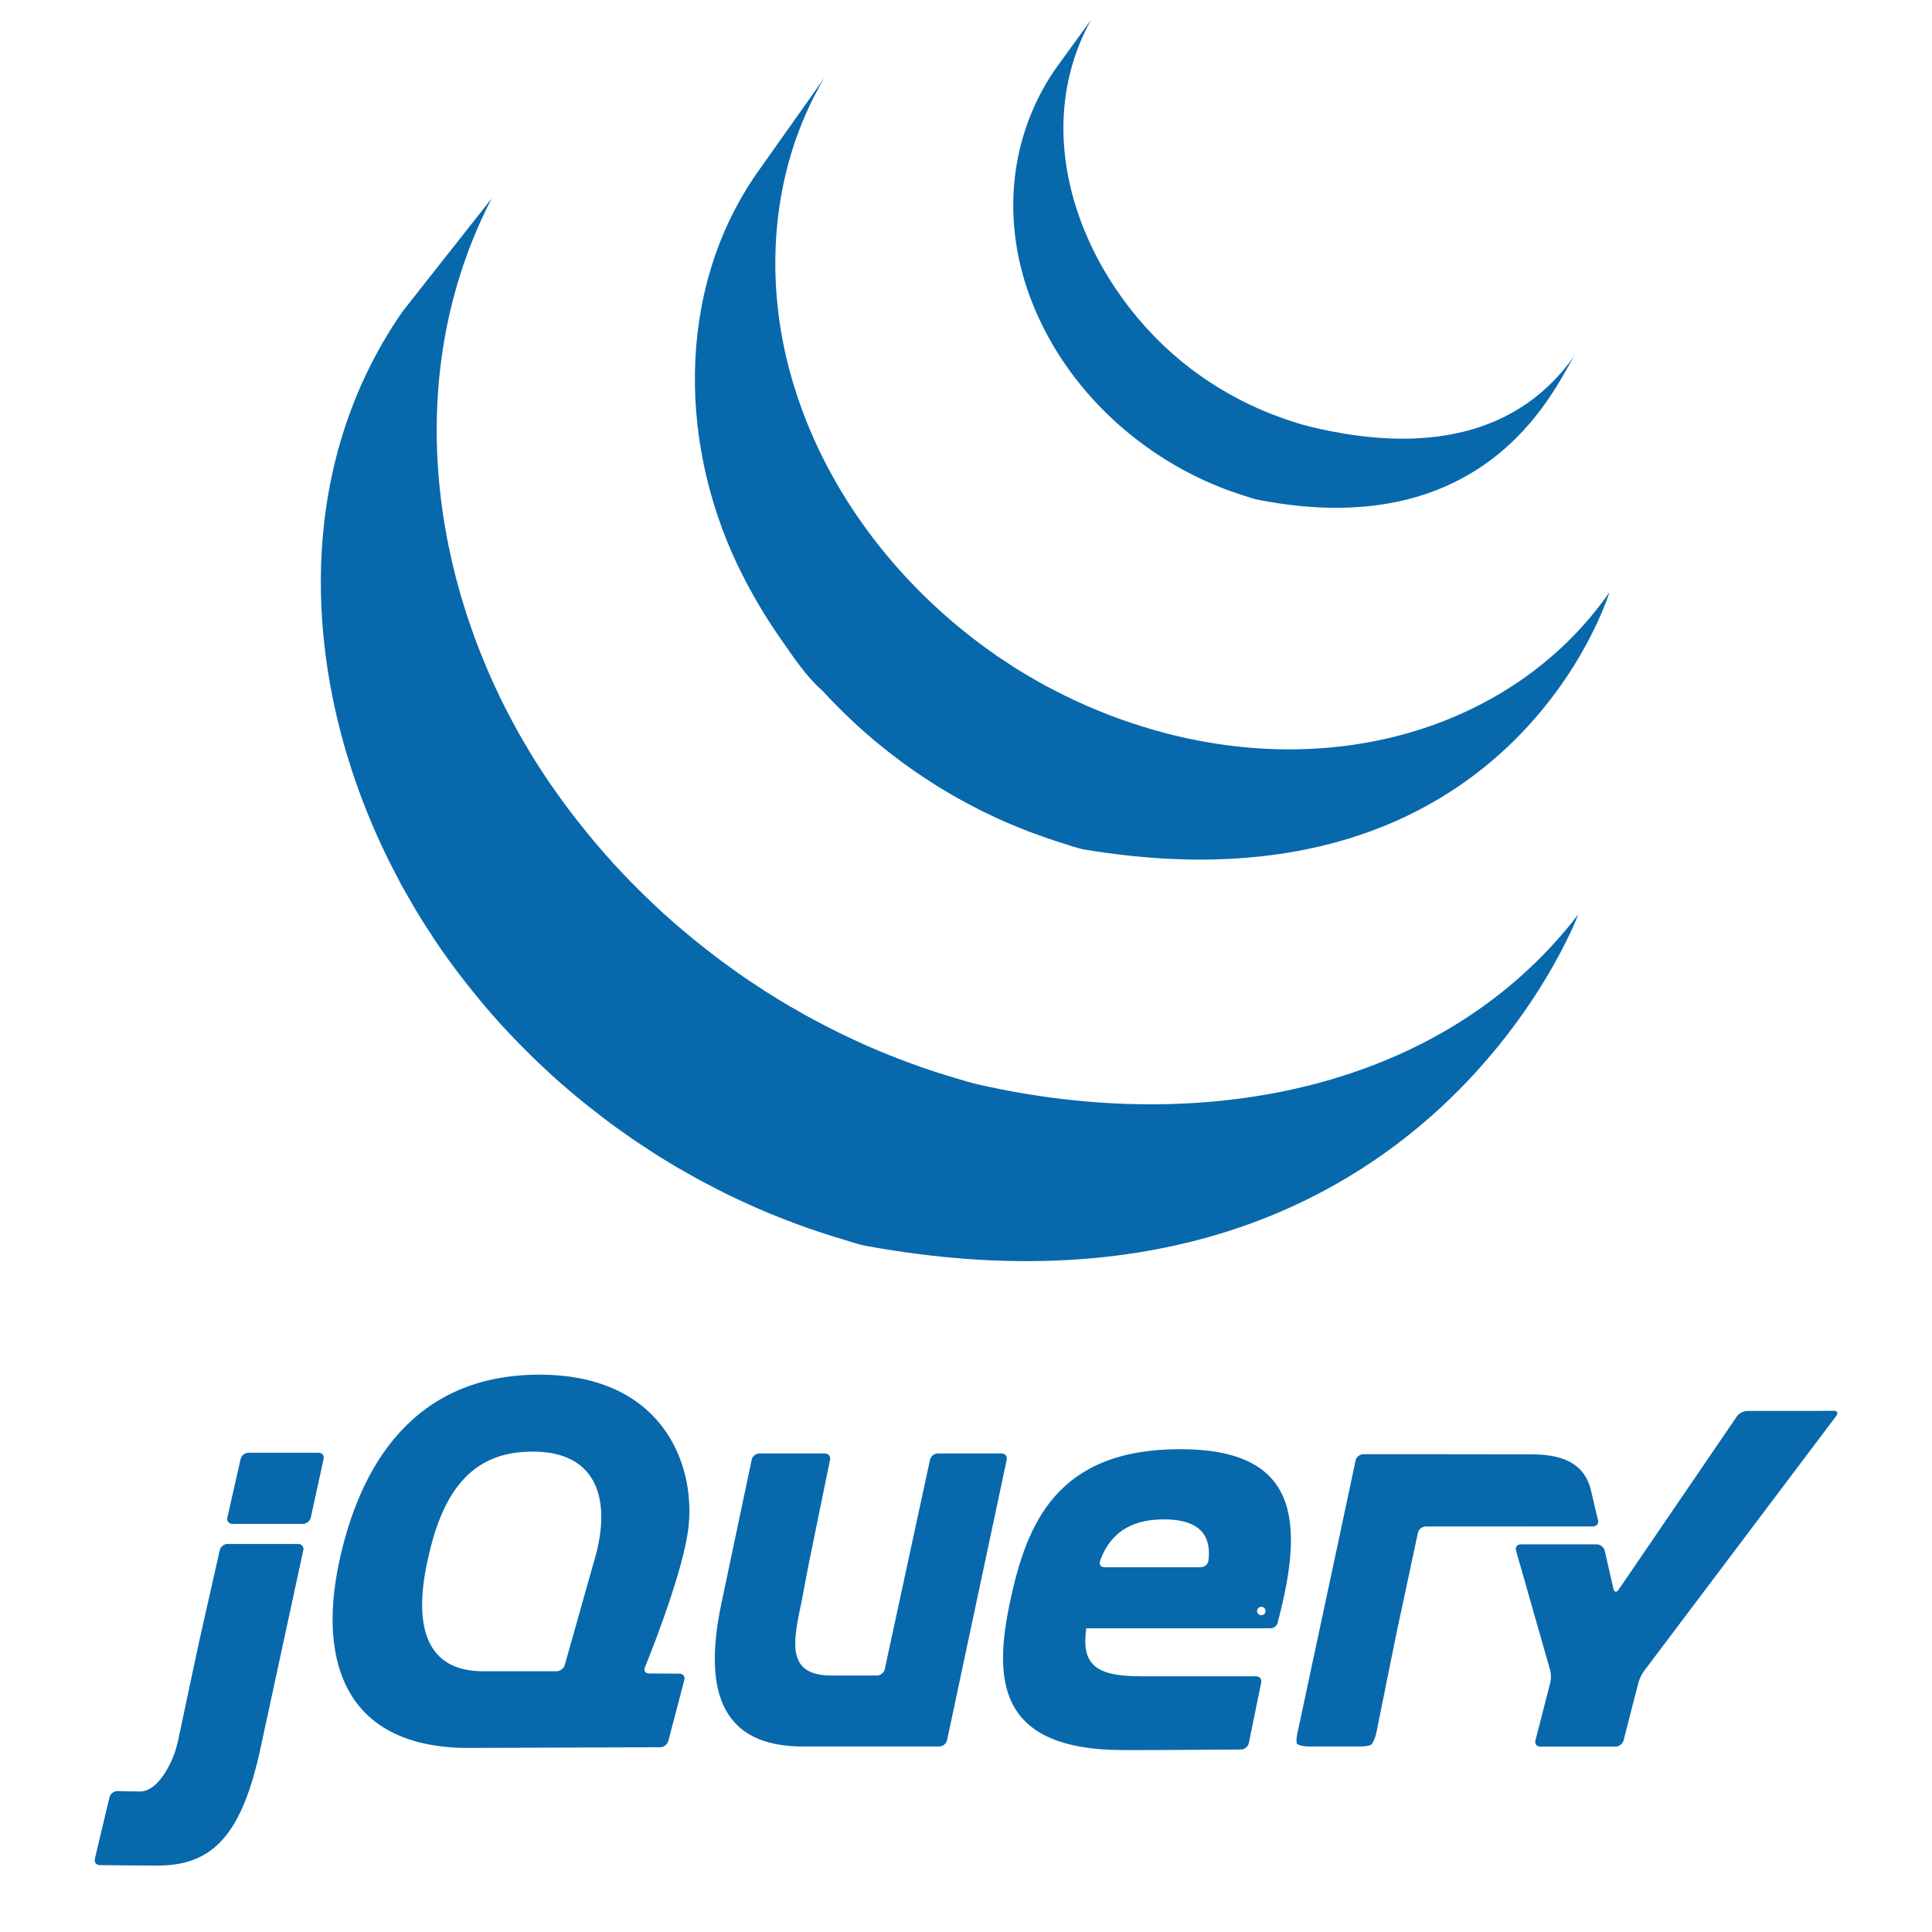
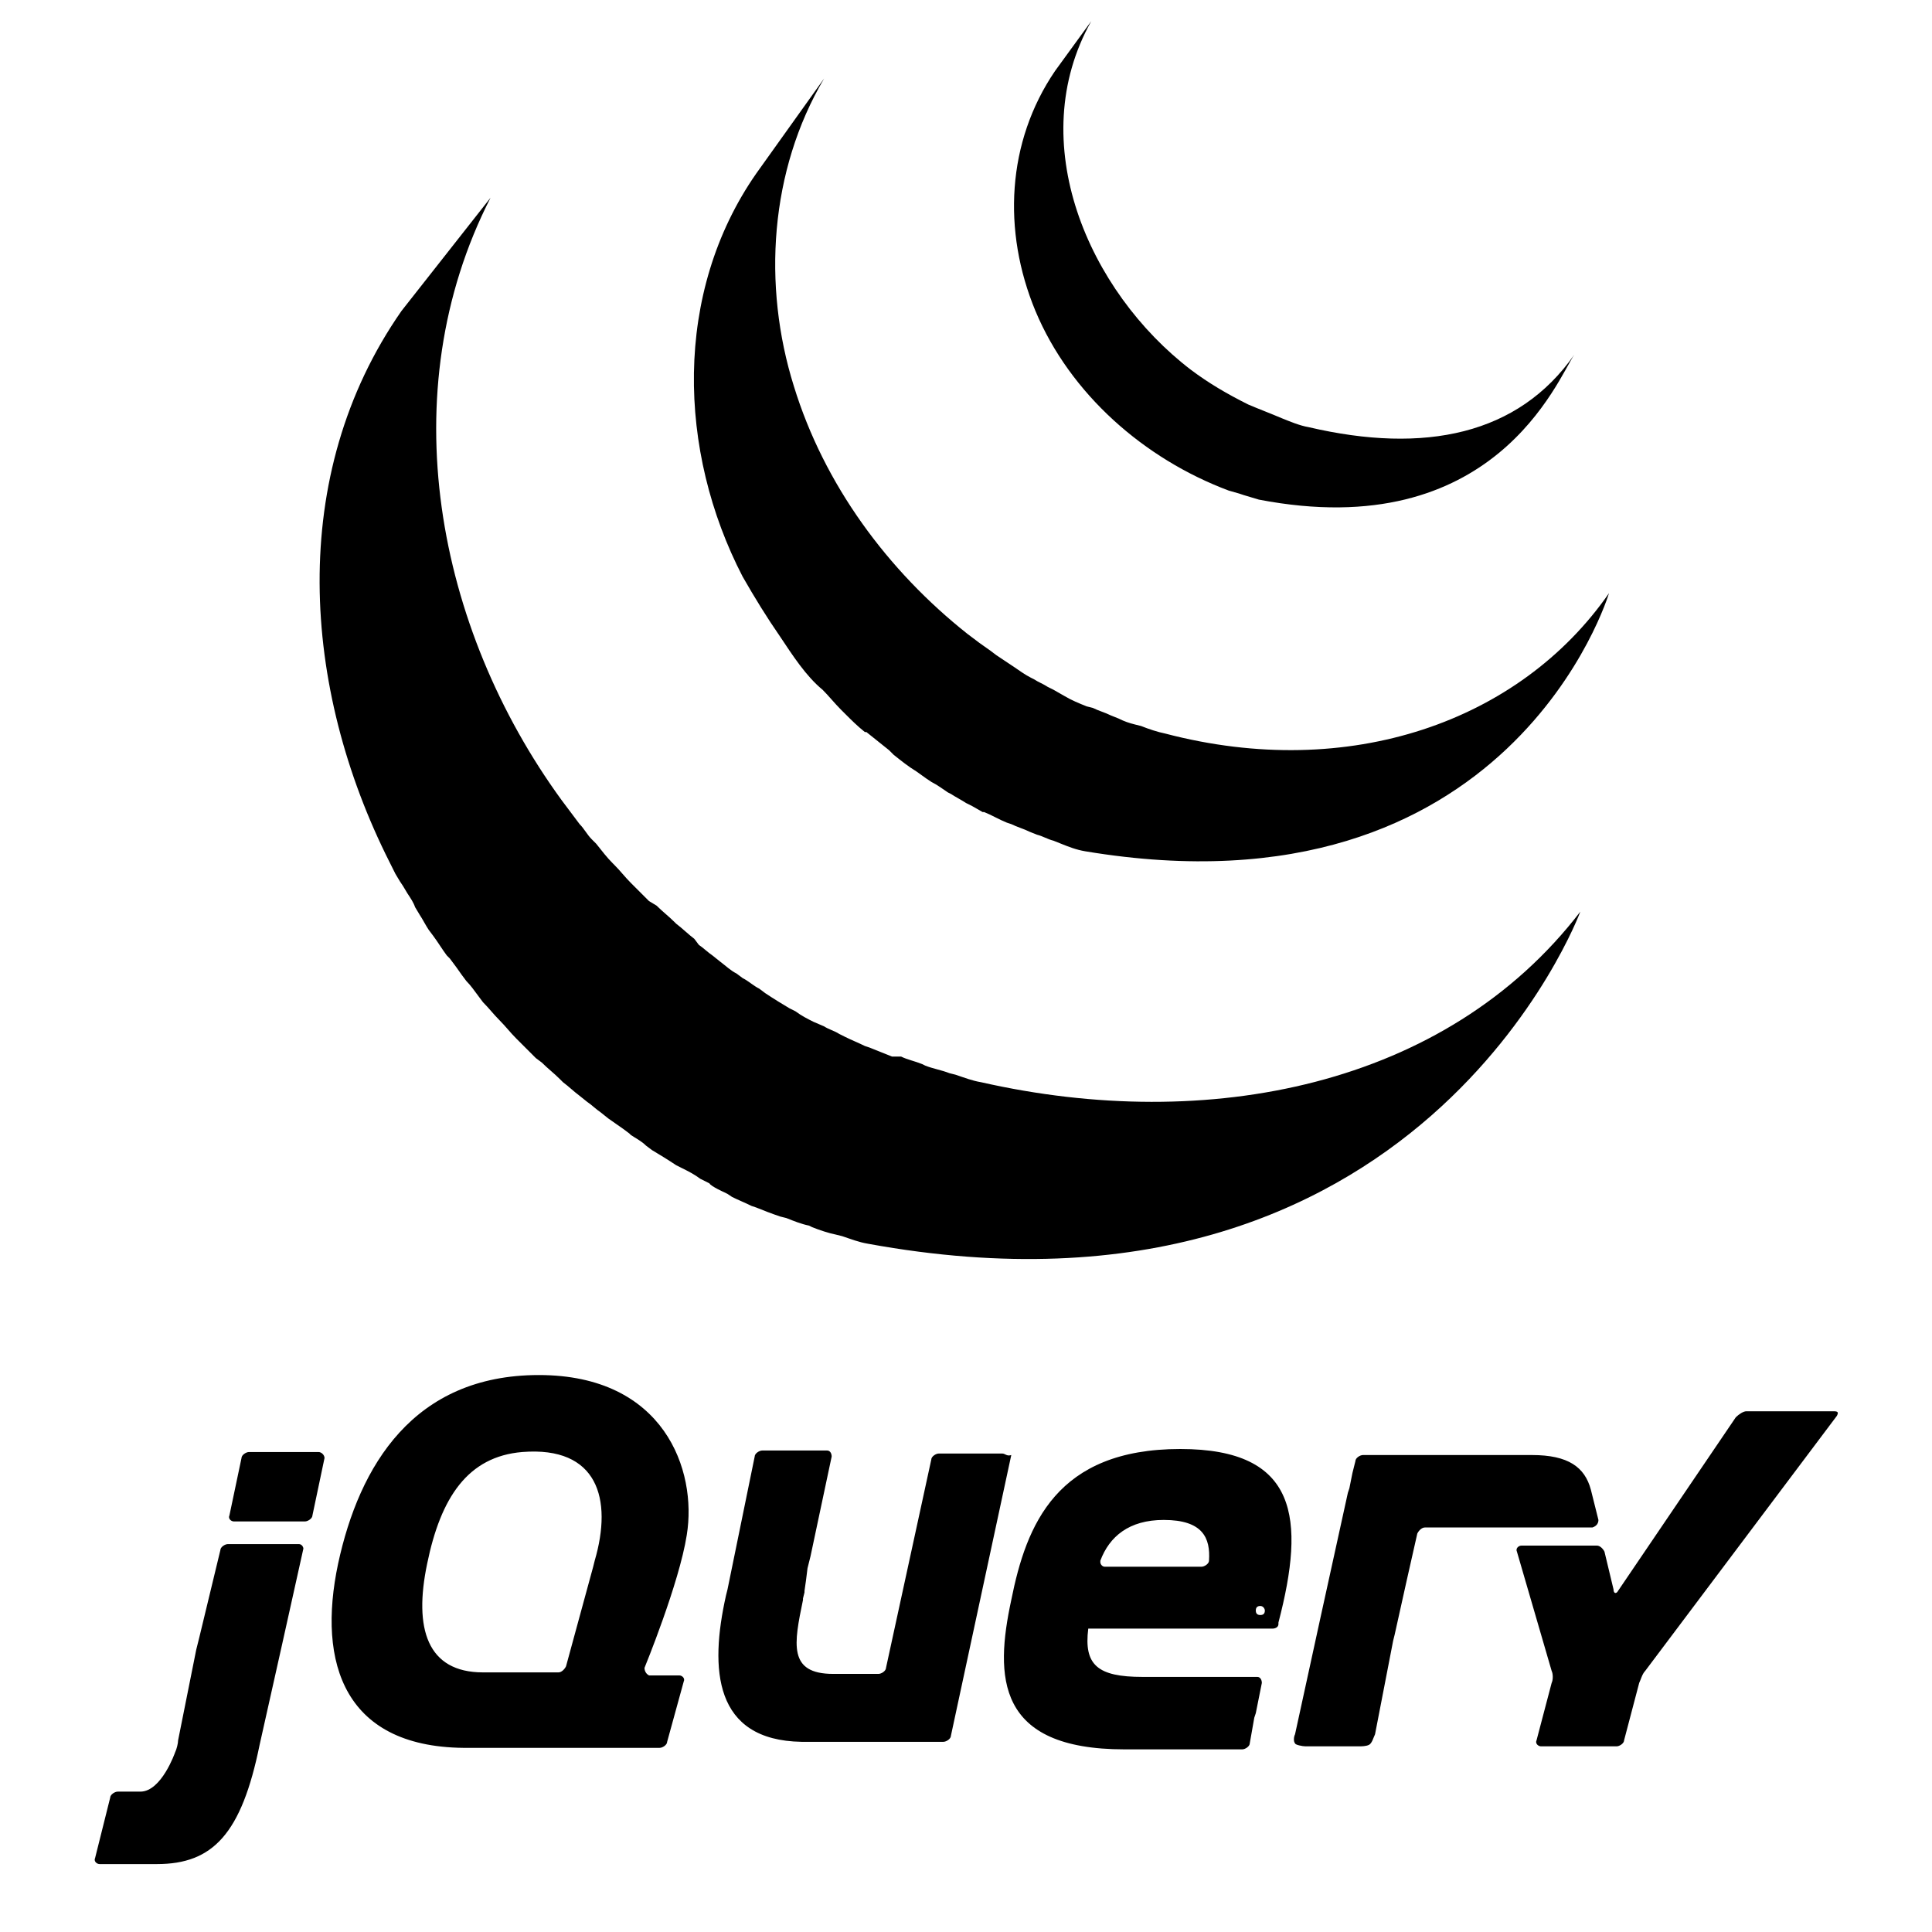
- <svg xmlns="http://www.w3.org/2000/svg" viewBox="0 0 128 128">
-   <path fill="#0868AC" d="M47.961 79.02l.193.094.344.166c.439.209.882.416 1.329.615l.281.125c.513.225 1.029.439 1.551.645l.378.148c.482.188.972.37 1.463.543l.184.063c.539.188 1.083.363 1.632.534l.395.117c.558.169 1.109.37 1.685.477 36.554 6.665 47.171-21.967 47.171-21.967-8.918 11.618-24.747 14.683-39.745 11.271-.568-.128-1.12-.306-1.674-.47l-.417-.126c-.541-.166-1.079-.341-1.612-.524l-.221-.08c-.478-.168-.951-.346-1.421-.527l-.398-.156c-.516-.203-1.028-.416-1.534-.638l-.307-.136c-.435-.197-.866-.396-1.294-.602l-.375-.18c-.336-.164-.669-.339-1.001-.51l-.668-.35c-.405-.217-.803-.442-1.199-.673l-.405-.226c-.527-.311-1.048-.632-1.563-.958l-.421-.28c-.374-.241-.746-.486-1.112-.739l-.358-.252c-.354-.25-.704-.503-1.051-.76l-.466-.353c-.318-.243-.635-.488-.948-.74l-.423-.34c-.398-.328-.792-.657-1.182-.995l-.129-.109c-.423-.368-.836-.747-1.244-1.127l-.35-.337c-.303-.287-.6-.577-.893-.874l-.35-.35c-.372-.381-.737-.767-1.095-1.158l-.054-.058c-.379-.414-.749-.837-1.111-1.264l-.291-.346c-.27-.325-.538-.655-.799-.988l-.293-.364c-.315-.408-.622-.815-.923-1.229-8.326-11.358-11.318-27.023-4.663-39.888l-5.899 7.482c-7.559 10.863-6.617 24.997-.844 36.541l.423.821.271.52.168.299.301.539c.179.316.362.63.55.944l.315.519c.208.336.421.668.64 1l.272.422c.301.448.609.896.926 1.336l.027.035.156.211c.275.379.558.753.844 1.123l.318.404c.255.321.516.641.78.959l.298.355c.355.419.717.835 1.087 1.242l.022.023.042.046c.36.394.73.778 1.104 1.164l.354.357c.29.292.584.579.882.865l.361.343c.397.374.798.741 1.208 1.101l.02.015.21.18c.361.312.729.623 1.099.928l.455.362c.302.242.608.481.916.716l.489.372c.34.25.682.496 1.027.737l.375.266.103.073c.328.226.663.442.998.659l.432.288c.513.325 1.035.646 1.562.956l.432.244c.388.223.777.442 1.172.656l.648.336.84.437zM51.654 42.225c.819 1.174 1.726 2.57 2.813 3.514.394.434.806.856 1.226 1.273l.324.318c.409.396.824.785 1.252 1.164l.052.044.012.013c.475.416.965.816 1.463 1.21l.333.26c.5.383 1.009.759 1.531 1.118l.045.033.698.46.332.22c.373.238.75.472 1.135.694l.16.093c.331.191.667.379 1.003.561l.356.187.702.363.106.048c.482.237.968.465 1.464.682l.323.133c.396.168.797.333 1.199.487l.514.188c.366.136.732.26 1.102.383l.499.16c.526.163 1.045.369 1.593.46 28.222 4.677 34.738-17.054 34.738-17.054-5.874 8.459-17.248 12.494-29.386 9.344-.539-.142-1.071-.295-1.598-.462l-.481-.155c-.375-.121-.748-.25-1.118-.385l-.504-.188c-.405-.156-.807-.317-1.204-.485l-.324-.138c-.498-.217-.989-.445-1.472-.685l-.739-.376-.426-.219c-.314-.17-.626-.348-.934-.527l-.223-.127c-.383-.223-.759-.453-1.132-.689l-.341-.229-.732-.484c-.521-.359-1.027-.734-1.525-1.115l-.343-.271c-5.313-4.193-9.524-9.927-11.527-16.428-2.098-6.74-1.646-14.308 1.989-20.449l-4.466 6.306c-5.466 7.865-5.169 18.396-.905 26.715.714 1.393 1.517 2.747 2.416 4.035zM81.401 32.494l.701.243.309.098c.333.104.662.226 1.005.29 15.583 3.011 19.811-7.997 20.936-9.617-3.703 5.331-9.925 6.61-17.56 4.757-.603-.146-1.266-.363-1.848-.57-.745-.266-1.479-.568-2.193-.91-1.356-.652-2.648-1.441-3.846-2.347-6.832-5.185-11.076-15.072-6.618-23.126l-2.412 3.324c-3.222 4.743-3.539 10.633-1.303 15.869 2.358 5.56 7.19 9.92 12.829 11.989zM66.359 96.295h-4.226c-.234 0-.467.188-.517.417l-1.5 6.94-1.5 6.94c-.049.229-.282.417-.516.417h-2.991c-2.959 0-2.617-2.047-2.011-4.851l.018-.085.066-.354.012-.066.135-.72.145-.771.154-.785.682-3.332.683-3.332c.047-.23-.107-.419-.341-.419h-4.337c-.234 0-.466.188-.514.418l-.933 4.424-.932 4.425-.002.006-.086.412c-1.074 4.903-.79 9.58 5.048 9.727l.17.003h9.163c.234 0 .467-.188.516-.417l1.976-9.289 1.976-9.29c.049-.23-.103-.417-.338-.418zM21.103 96.246h-4.64c-.235 0-.469.188-.521.416l-.44 1.942-.44 1.942c-.051.229.098.416.333.416h4.676c.235 0 .468-.188.518-.417l.425-1.941.425-1.941c.049-.229-.101-.417-.336-.417zM19.757 102.29h-4.677c-.234 0-.469.188-.521.416l-.657 2.91-.656 2.909-.183.834-.631 2.97-.63 2.971c-.049.229-.15.599-.225.821 0 0-.874 2.6-2.343 2.57l-.184-.004-1.271-.023h-.001c-.234-.003-.469.18-.524.407l-.485 2.039-.484 2.038c-.055.228.093.416.326.42.833.01 2.699.031 3.828.031 3.669 0 5.604-2.033 6.843-7.883l1.451-6.714 1.361-6.297c.049-.227-.103-.415-.337-.415zM105.874 100.716l-.194-.801-.191-.82-.097-.414c-.38-1.477-1.495-2.328-3.917-2.328l-3.77-.004-3.472-.005h-3.907c-.234 0-.466.188-.515.417l-.173.816-.204.964-.057.271-1.759 8.24-1.67 7.822c-.05.23-.066.512-.038.626.028.115.479.209.713.209h3.524c.235 0 .532-.042.66-.094s.317-.513.364-.742l.626-3.099.627-3.1.001-.005.084-.413.76-3.56.671-3.144c.05-.229.281-.416.515-.417l11.089-.005c.235.002.383-.185.33-.414zM120.149 93.476l-.854.003h-3.549c-.235 0-.536.159-.667.353l-7.849 11.498c-.132.194-.283.166-.335-.062l-.578-2.533c-.052-.229-.287-.416-.522-.416h-5.045c-.235 0-.374.184-.31.409l2.261 7.921c.064.226.069.596.011.824l-.985 3.833c-.059.228.085.413.32.413h4.987c.234 0 .474-.186.532-.413l.986-3.833c.058-.229.221-.567.363-.755l12.742-16.911c.142-.188.065-.341-.169-.339l-1.339.008zM80.063 103.395v-.004c-.029.254-.264.441-.499.441h-6.397c-.222 0-.334-.15-.301-.336l.006-.015-.004.002.003-.021.029-.109c.611-1.624 1.855-2.69 4.194-2.69 2.634-.001 3.148 1.285 2.969 2.732zm-1.877-7.384c-8.211 0-10.157 4.984-11.249 10.015-1.091 5.128-.998 9.921 7.5 9.921h1.03l.256-.001h.06l1.02-.003h.018c2.244-.009 4.495-.026 5.406-.033.233-.004.461-.191.509-.42l.344-1.681.067-.327.41-2.006c.047-.229-.106-.418-.341-.418h-7.639c-3.039 0-3.941-.807-3.608-3.181h12.211l-.001.001.008-.001c.194-.003.374-.137.445-.315l.029-.106-.001.001c1.813-6.839 1.293-11.445-6.474-11.446zM39.376 103.369l-.116.409v.001l-.922 3.268-.922 3.267c-.063.227-.308.411-.543.411h-4.88c-3.702 0-4.604-2.896-3.702-7.166.901-4.368 2.668-7.083 6.312-7.358 4.98-.376 5.976 3.126 4.773 7.168zm3.348 7.105s2.301-5.588 2.823-8.814c.713-4.319-1.45-10.585-9.804-10.585-8.306 0-11.914 5.981-13.29 12.484-1.376 6.55.427 12.293 8.686 12.246l6.516-.024 6.089-.022c.234-.002.474-.188.534-.414l1.061-4.046c.059-.228-.084-.414-.319-.416l-1.017-.006-1.017-.006c-.199-.001-.313-.131-.289-.302l.027-.095zM83.844 106.733c0 .155-.125.281-.28.281-.154 0-.28-.126-.28-.281 0-.154.125-.279.28-.279.155 0 .28.125.28.279z" />
+ <svg xmlns="http://www.w3.org/2000/svg" version="1.1" id="Layer_1" x="0px" y="0px" viewBox="0 0 128 128" style="enable-background:new 0 0 128 128;" xml:space="preserve">
+   <g>
+     <path d="M48,79l0.2,0.1l0.3,0.2c0.4,0.2,0.9,0.4,1.3,0.6l0.3,0.1c0.5,0.2,1,0.4,1.6,0.6l0.4,0.1c0.5,0.2,1,0.4,1.5,0.5l0.2,0.1   c0.5,0.2,1.1,0.4,1.6,0.5l0.4,0.1c0.6,0.2,1.1,0.4,1.7,0.5c36.6,6.7,47.2-22,47.2-22C95.8,72,80,75.1,65,71.7   c-0.6-0.1-1.1-0.3-1.7-0.5l-0.4-0.1c-0.5-0.2-1.1-0.3-1.6-0.5l-0.2-0.1c-0.5-0.2-1-0.3-1.4-0.5h-0.6c-0.5-0.2-1-0.4-1.5-0.6   l-0.3-0.1c-0.4-0.2-0.9-0.4-1.3-0.6l-0.4-0.2c-0.3-0.2-0.7-0.3-1-0.5l-0.7-0.3c-0.4-0.2-0.8-0.4-1.2-0.7l-0.4-0.2   c-0.5-0.3-1-0.6-1.6-1l-0.4-0.3c-0.4-0.2-0.7-0.5-1.1-0.7l-0.4-0.3c-0.4-0.2-0.7-0.5-1.1-0.8l-0.5-0.4c-0.3-0.2-0.6-0.5-0.9-0.7   L46,62.2c-0.4-0.3-0.8-0.7-1.2-1l-0.1-0.1c-0.4-0.4-0.8-0.7-1.2-1.1L43,59.7c-0.3-0.3-0.6-0.6-0.9-0.9l-0.3-0.3   c-0.4-0.4-0.7-0.8-1.1-1.2l-0.1-0.1c-0.4-0.4-0.7-0.8-1.1-1.3l-0.3-0.3c-0.3-0.3-0.5-0.7-0.8-1l-0.3-0.4c-0.3-0.4-0.6-0.8-0.9-1.2   c-8.3-11.4-11.3-27-4.7-39.9l-5.9,7.5c-7.6,10.9-6.6,25-0.8,36.5l0.4,0.8l0.3,0.5l0.2,0.3l0.3,0.5c0.2,0.3,0.4,0.6,0.5,0.9l0.3,0.5   c0.2,0.3,0.4,0.7,0.6,1l0.3,0.4c0.3,0.4,0.6,0.9,0.9,1.3l0,0l0.2,0.2c0.3,0.4,0.6,0.8,0.8,1.1l0.3,0.4c0.3,0.3,0.5,0.6,0.8,1   l0.3,0.4c0.4,0.4,0.7,0.8,1.1,1.2l0,0l0,0c0.4,0.4,0.7,0.8,1.1,1.2l0.4,0.4c0.3,0.3,0.6,0.6,0.9,0.9l0.4,0.3   c0.4,0.4,0.8,0.7,1.2,1.1l0,0l0.2,0.2c0.4,0.3,0.7,0.6,1.1,0.9l0.5,0.4c0.3,0.2,0.6,0.5,0.9,0.7l0.5,0.4c0.3,0.2,0.7,0.5,1,0.7   l0.4,0.3l0.1,0.1c0.3,0.2,0.7,0.4,1,0.7l0.4,0.3c0.5,0.3,1,0.6,1.6,1l0.4,0.2c0.4,0.2,0.8,0.4,1.2,0.7l0.6,0.3   C47.1,78.6,48,79,48,79z M51.7,42.2c0.8,1.2,1.7,2.6,2.8,3.5c0.4,0.4,0.8,0.9,1.2,1.3l0.3,0.3c0.4,0.4,0.8,0.8,1.3,1.2h0.1l0,0   c0.5,0.4,1,0.8,1.5,1.2l0.3,0.3c0.5,0.4,1,0.8,1.5,1.1l0,0l0.7,0.5l0.3,0.2c0.4,0.2,0.8,0.5,1.1,0.7l0.2,0.1c0.3,0.2,0.7,0.4,1,0.6   l0.4,0.2l0.7,0.4h0.1c0.5,0.2,1,0.5,1.5,0.7l0.3,0.1c0.4,0.2,0.8,0.3,1.2,0.5l0.5,0.2c0.4,0.1,0.7,0.3,1.1,0.4l0.5,0.2   c0.5,0.2,1,0.4,1.6,0.5c28.2,4.7,34.7-17.1,34.7-17.1c-5.9,8.5-17.2,12.5-29.4,9.3c-0.5-0.1-1.1-0.3-1.6-0.5L75.2,48   c-0.4-0.1-0.7-0.2-1.1-0.4l-0.5-0.2c-0.4-0.2-0.8-0.3-1.2-0.5L72,46.8c-0.5-0.2-1-0.4-1.5-0.7l-0.7-0.4l-0.4-0.2   c-0.3-0.2-0.6-0.3-0.9-0.5l-0.2-0.1c-0.4-0.2-0.8-0.5-1.1-0.7L66.9,44L66,43.4c-0.5-0.4-1-0.7-1.5-1.1L64.1,42   c-5.3-4.2-9.5-9.9-11.5-16.4c-2.1-6.7-1.6-14.3,2-20.4l-4.5,6.3c-5.5,7.9-5.2,18.4-0.9,26.7C50,39.6,50.8,40.9,51.7,42.2L51.7,42.2   z M81.4,32.5l0.7,0.2l0.3,0.1c0.3,0.1,0.7,0.2,1,0.3c15.6,3,19.8-8,20.9-9.6c-3.7,5.3-9.9,6.6-17.6,4.8c-0.6-0.1-1.3-0.4-1.8-0.6   c-0.7-0.3-1.5-0.6-2.2-0.9c-1.4-0.7-2.6-1.4-3.8-2.3c-6.8-5.2-11.1-15.1-6.6-23.1l-2.4,3.3c-3.2,4.7-3.5,10.6-1.3,15.9   C70.9,26.1,75.8,30.4,81.4,32.5L81.4,32.5z M66.4,96.3h-4.2c-0.2,0-0.5,0.2-0.5,0.4l-1.5,6.9l-1.5,6.9c0,0.2-0.3,0.4-0.5,0.4h-3   c-3,0-2.6-2-2-4.9v-0.1l0.1-0.4v-0.1l0.1-0.7l0.1-0.8l0.2-0.8l0.7-3.3l0.7-3.3c0-0.2-0.1-0.4-0.3-0.4h-4.3c-0.2,0-0.5,0.2-0.5,0.4   l-0.9,4.4l-0.9,4.4l0,0l-0.1,0.4c-1.1,4.9-0.8,9.6,5,9.7h0.2h9.2c0.2,0,0.5-0.2,0.5-0.4l2-9.3l2-9.3C66.7,96.5,66.6,96.3,66.4,96.3   z M21.1,96.2h-4.6c-0.2,0-0.5,0.2-0.5,0.4l-0.4,1.9l-0.4,1.9c-0.1,0.2,0.1,0.4,0.3,0.4h4.7c0.2,0,0.5-0.2,0.5-0.4l0.4-1.9l0.4-1.9   C21.5,96.4,21.3,96.2,21.1,96.2z M19.8,102.3h-4.7c-0.2,0-0.5,0.2-0.5,0.4l-0.7,2.9l-0.7,2.9l-0.2,0.8l-0.6,3l-0.6,3   c0,0.2-0.1,0.6-0.2,0.8c0,0-0.9,2.6-2.3,2.6H9.1H7.8l0,0c-0.2,0-0.5,0.2-0.5,0.4l-0.5,2l-0.5,2c-0.1,0.2,0.1,0.4,0.3,0.4   c0.8,0,2.7,0,3.8,0c3.7,0,5.6-2,6.8-7.9l1.5-6.7l1.4-6.3C20.1,102.5,20,102.3,19.8,102.3z M105.9,100.7l-0.2-0.8l-0.2-0.8l-0.1-0.4   c-0.4-1.5-1.5-2.3-3.9-2.3h-3.8h-3.5h-3.9c-0.2,0-0.5,0.2-0.5,0.4l-0.2,0.8l-0.2,1l-0.1,0.3l-1.8,8.2l-1.7,7.8   c-0.1,0.2-0.1,0.5,0,0.6c0,0.1,0.5,0.2,0.7,0.2H90c0.2,0,0.5,0,0.7-0.1s0.3-0.5,0.4-0.7l0.6-3.1l0.6-3.1l0,0l0.1-0.4l0.8-3.6   l0.7-3.1c0.1-0.2,0.3-0.4,0.5-0.4h11.1C105.8,101.1,105.9,100.9,105.9,100.7z M120.1,93.5h-0.9h-3.5c-0.2,0-0.5,0.2-0.7,0.4   l-7.8,11.5c-0.1,0.2-0.3,0.2-0.3-0.1l-0.6-2.5c-0.1-0.2-0.3-0.4-0.5-0.4h-5c-0.2,0-0.4,0.2-0.3,0.4l2.3,7.9c0.1,0.2,0.1,0.6,0,0.8   l-1,3.8c-0.1,0.2,0.1,0.4,0.3,0.4h5c0.2,0,0.5-0.2,0.5-0.4l1-3.8c0.1-0.2,0.2-0.6,0.4-0.8l12.7-16.9c0.1-0.2,0.1-0.3-0.2-0.3H120.1   z M80.1,103.4L80.1,103.4c0,0.2-0.3,0.4-0.5,0.4h-6.4c-0.2,0-0.3-0.2-0.3-0.3l0,0l0,0l0,0v-0.1c0.6-1.6,1.9-2.7,4.2-2.7   C79.7,100.7,80.2,101.9,80.1,103.4z M78.2,96C70,96,68,101,67,106c-1.1,5.1-1,9.9,7.5,9.9h1h0.3h0.1h1l0,0c2.2,0,4.5,0,5.4,0   c0.2,0,0.5-0.2,0.5-0.4l0.3-1.7l0.1-0.3l0.4-2c0-0.2-0.1-0.4-0.3-0.4h-7.6c-3,0-3.9-0.8-3.6-3.2h12.2l0,0l0,0   c0.2,0,0.4-0.1,0.4-0.3v-0.1l0,0C86.5,100.6,86,96,78.2,96z M39.4,103.4l-0.1,0.4l0,0l-0.9,3.3l-0.9,3.3c-0.1,0.2-0.3,0.4-0.5,0.4   h-5c-3.7,0-4.6-2.9-3.7-7.2c0.9-4.4,2.7-7.1,6.3-7.4C39.6,95.8,40.6,99.3,39.4,103.4z M42.7,110.5c0,0,2.3-5.6,2.8-8.8   c0.7-4.3-1.5-10.6-9.8-10.6s-11.9,6-13.3,12.5c-1.4,6.6,0.4,12.3,8.7,12.2h6.5h6.1c0.2,0,0.5-0.2,0.5-0.4l1.1-4   c0.1-0.2-0.1-0.4-0.3-0.4h-1h-1C42.8,110.9,42.7,110.7,42.7,110.5L42.7,110.5z M83.8,106.7c0,0.2-0.1,0.3-0.3,0.3   c-0.2,0-0.3-0.1-0.3-0.3c0-0.2,0.1-0.3,0.3-0.3S83.8,106.6,83.8,106.7z" />
+   </g>
</svg>
